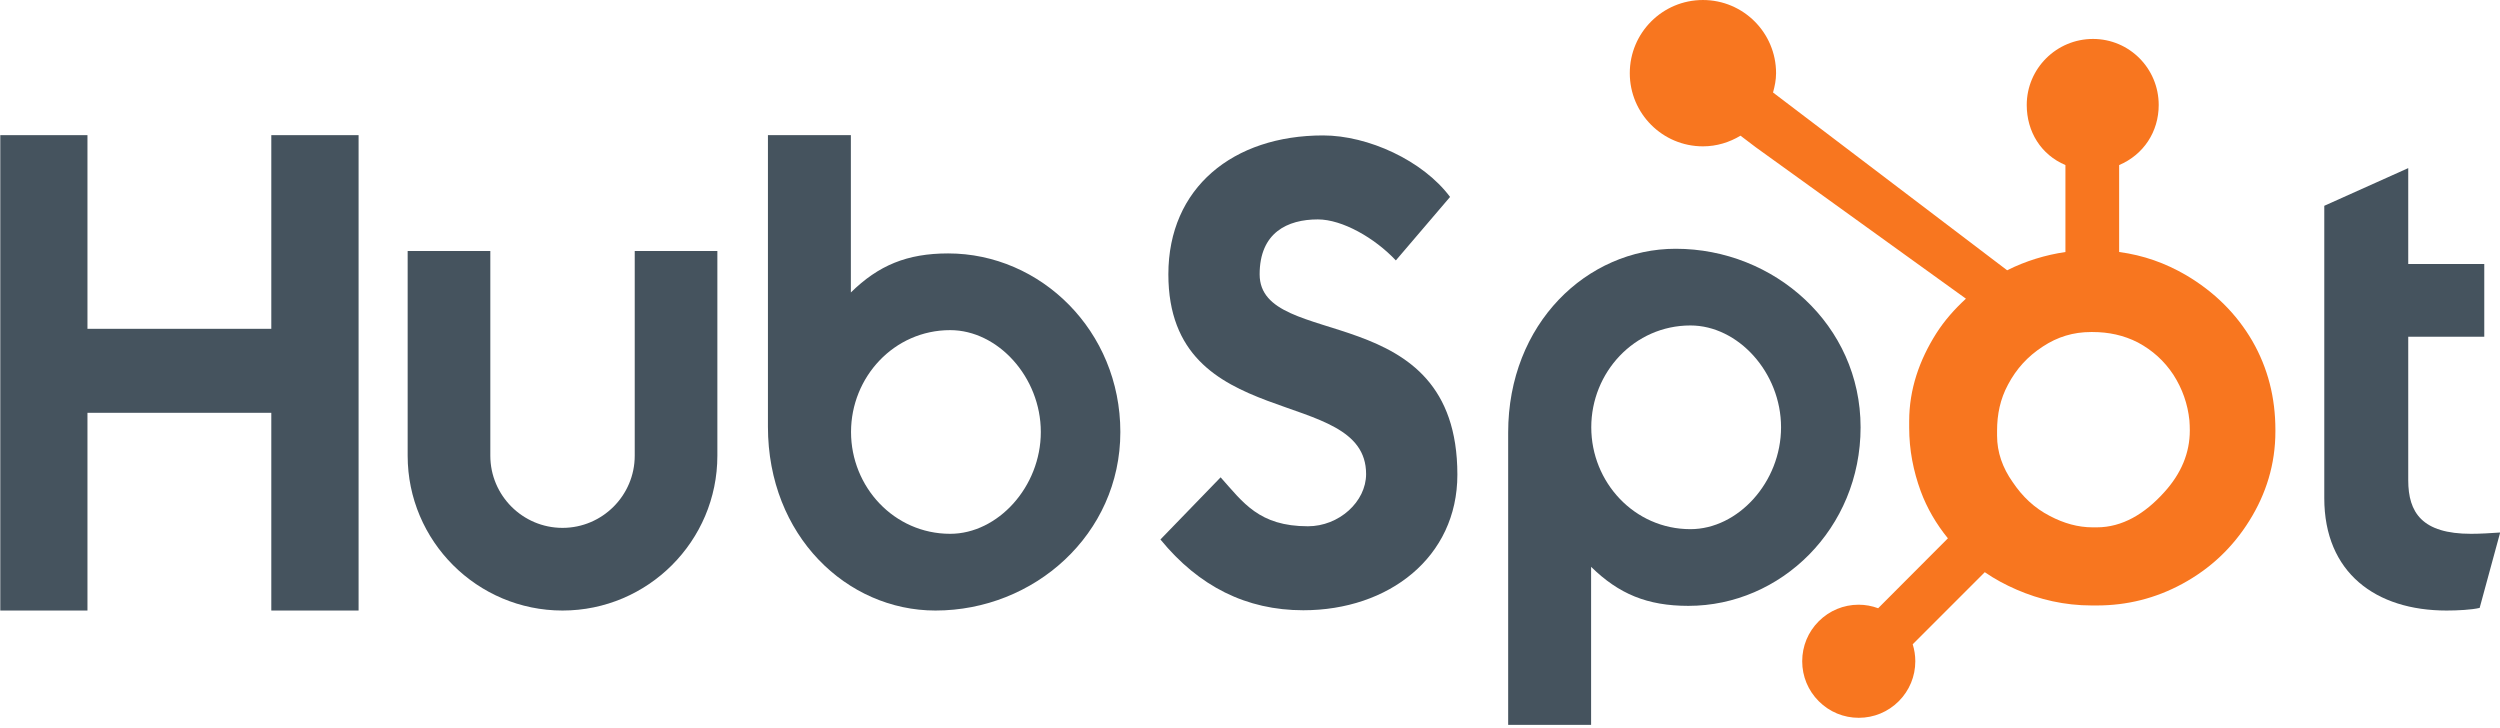
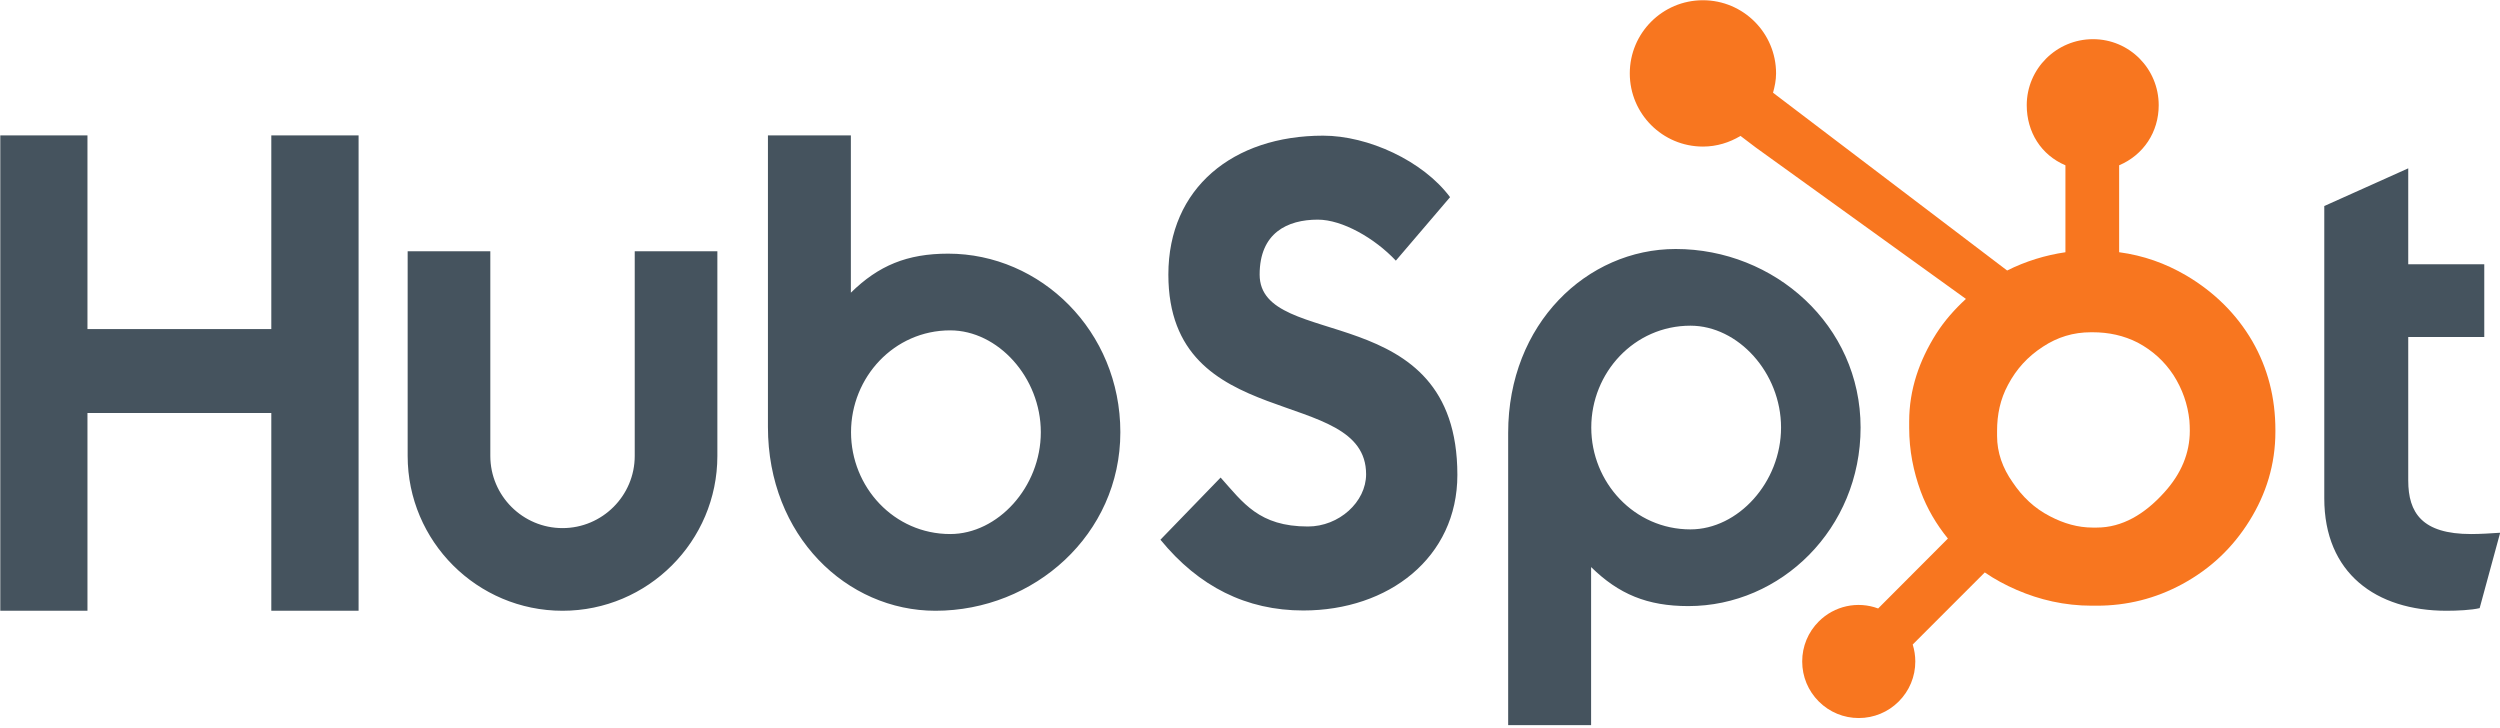
- <svg xmlns="http://www.w3.org/2000/svg" width="512px" height="149px" viewBox="0 0 512 149" version="1.1" preserveAspectRatio="xMidYMid">
-   <g>
-     <path d="M0.06,27.679 L17.912,27.679 L17.912,67.341 L55.563,67.341 L55.563,27.679 L73.438,27.679 L73.438,125.037 L55.563,125.037 L55.563,84.542 L17.912,84.542 L17.912,125.037 L0.06,125.037 L0.06,27.679 L0.06,27.679 Z" fill="#45535E" />
-     <path d="M129.993,93.326 C129.993,101.476 123.353,108.108 115.205,108.108 C107.054,108.108 100.418,101.476 100.418,93.326 L100.418,51.41 L83.488,51.41 L83.488,93.326 C83.488,110.813 97.717,125.037 115.205,125.037 C132.689,125.037 146.917,110.813 146.917,93.326 L146.917,51.41 L129.993,51.41 L129.993,93.326" fill="#45535E" />
-     <path d="M194.179,51.901 C185.781,51.901 179.919,54.338 174.258,59.895 L174.258,27.679 L157.273,27.679 L157.273,87.384 C157.273,109.732 173.431,125.037 191.584,125.037 C211.765,125.037 229.447,109.459 229.447,88.47 C229.447,67.747 213.142,51.901 194.179,51.901 L194.179,51.901 Z M194.601,109.324 C183.092,109.324 174.291,99.712 174.291,88.47 C174.291,77.226 183.092,67.611 194.601,67.611 C204.353,67.611 213.159,77.226 213.159,88.47 C213.159,99.712 204.353,109.324 194.601,109.324 L194.601,109.324 Z" fill="#45535E" />
-     <path d="M257.974,56.18 C257.974,47.642 263.663,44.935 269.891,44.935 C274.905,44.935 281.54,48.727 285.87,53.333 L296.973,40.332 C291.424,32.884 280.185,27.736 270.975,27.736 C252.554,27.736 239.281,38.436 239.281,56.18 C239.281,89.09 279.778,78.658 279.778,97.082 C279.778,102.764 274.227,107.78 267.865,107.78 C257.839,107.78 254.587,102.904 249.984,97.756 L237.657,110.485 C245.517,120.102 255.265,124.98 266.914,124.98 C284.384,124.98 298.47,114.145 298.47,97.213 C298.47,60.647 257.974,72.025 257.974,56.18" fill="#45535E" />
-     <path d="M343.184,50.947 C325.033,50.947 308.873,66.243 308.873,88.596 L308.873,148.455 L325.857,148.455 L325.857,116.086 C331.519,121.639 337.378,124.08 345.779,124.08 C364.741,124.08 381.048,108.236 381.048,87.513 C381.048,66.521 363.361,50.947 343.184,50.947 L343.184,50.947 Z M346.202,108.372 C334.694,108.372 325.892,98.747 325.892,87.513 C325.892,76.269 334.694,66.654 346.202,66.654 C355.952,66.654 364.759,76.269 364.759,87.513 C364.759,98.747 355.952,108.372 346.202,108.372 L346.202,108.372 Z" fill="#45535E" />
-     <path d="M506.069,109.324 C496.051,109.324 493.207,104.992 493.207,98.353 L493.207,68.965 L508.779,68.965 L508.779,54.069 L493.207,54.069 L493.207,34.429 L476.012,42.147 L476.012,102.01 C476.012,117.316 486.572,125.037 501.057,125.037 C503.224,125.037 506.207,124.897 507.834,124.496 L512.033,109.058 C510.137,109.189 507.971,109.324 506.069,109.324" fill="#45535E" />
-     <path d="M461.278,69.831 C458.022,64.229 453.442,59.738 447.716,56.357 C443.437,53.866 439,52.285 434,51.606 L434,33.806 C439,31.683 442.103,26.984 442.103,21.502 C442.103,14.03 436.111,7.975 428.645,7.975 C421.173,7.975 415.076,14.03 415.076,21.502 C415.076,26.984 418,31.683 423,33.806 L423,51.614 C419,52.192 414.852,53.439 411.064,55.355 C403.327,49.479 377.957,30.202 363.116,18.943 C363.468,17.674 363.739,16.366 363.739,14.986 C363.739,6.71 357.037,0.002 348.758,0.002 C340.479,0.002 333.78,6.71 333.78,14.986 C333.78,23.261 340.486,29.971 348.765,29.971 C351.589,29.971 354.201,29.145 356.455,27.787 L359.587,30.163 L402.623,61.171 C400.348,63.26 398.229,65.636 396.534,68.302 C393.099,73.737 391,79.717 391,86.24 L391,87.601 C391,92.18 391.87,96.503 393.352,100.564 C394.657,104.11 396.565,107.334 398.928,110.249 L384.645,124.567 C383.378,124.1 382.047,123.844 380.658,123.844 C377.566,123.844 374.666,125.052 372.479,127.235 C370.29,129.424 369.091,132.331 369.091,135.425 C369.092,138.518 370.297,141.425 372.485,143.612 C374.672,145.8 377.579,147.006 380.673,147.006 C383.767,147.006 386.675,145.8 388.864,143.612 C391.048,141.425 392.254,138.517 392.254,135.425 C392.254,134.228 392.069,133.06 391.721,131.95 L406.484,117.185 C408.508,118.583 410.694,119.76 413.044,120.775 C417.679,122.779 422.795,124 428.394,124 L429.42,124 C435.61,124 441.449,122.546 446.938,119.572 C452.722,116.429 457.249,112.131 460.669,106.644 C464.107,101.142 466,95.063 466,88.375 L466,88.041 C466,81.462 464.477,75.392 461.278,69.831 L461.278,69.831 Z M443.24,100.804 C439.233,105.257 434.627,108 429.42,108 L428.562,108 C425.588,108 422.679,107.178 419.831,105.683 C416.621,104.037 414.181,101.689 412.184,98.716 C410.12,95.798 409,92.612 409,89.234 L409,88.208 C409,84.887 409.637,81.738 411.243,78.764 C412.96,75.513 415.279,72.985 418.363,70.975 C421.391,68.979 424.625,68 428.227,68 L428.562,68 C431.828,68 434.92,68.644 437.838,70.137 C440.811,71.729 443.24,73.904 445.123,76.765 C446.952,79.627 448.04,82.714 448.39,86.077 C448.445,86.776 448.473,87.492 448.473,88.176 C448.473,92.74 446.729,96.967 443.24,100.804 L443.24,100.804 Z" fill="#F8761F" />
-   </g>
+ <svg xmlns="http://www.w3.org/2000/svg" width="2500" height="728" viewBox="0 0 512 149" preserveAspectRatio="xMidYMid">
+   <path d="M.06 27.679h17.852v39.662h37.651V27.679h17.875v97.358H55.563V84.542H17.912v40.495H.06V27.679zM129.993 93.326c0 8.15-6.64 14.782-14.788 14.782-8.151 0-14.787-6.632-14.787-14.782V51.41h-16.93v41.916c0 17.487 14.229 31.711 31.717 31.711 17.484 0 31.712-14.224 31.712-31.711V51.41h-16.924v41.916M194.179 51.901c-8.398 0-14.26 2.437-19.921 7.994V27.679h-16.985v59.705c0 22.348 16.158 37.653 34.311 37.653 20.181 0 37.863-15.578 37.863-36.567 0-20.723-16.305-36.569-35.268-36.569zm.422 57.423c-11.509 0-20.31-9.612-20.31-20.854 0-11.244 8.801-20.859 20.31-20.859 9.752 0 18.558 9.615 18.558 20.859 0 11.242-8.806 20.854-18.558 20.854zM257.974 56.18c0-8.538 5.689-11.245 11.917-11.245 5.014 0 11.649 3.792 15.979 8.398l11.103-13.001c-5.549-7.448-16.788-12.596-25.998-12.596-18.421 0-31.694 10.7-31.694 28.444 0 32.91 40.497 22.478 40.497 40.902 0 5.682-5.551 10.698-11.913 10.698-10.026 0-13.278-4.876-17.881-10.024l-12.327 12.729c7.86 9.617 17.608 14.495 29.257 14.495 17.47 0 31.556-10.835 31.556-27.767 0-36.566-40.496-25.188-40.496-41.033M343.184 50.947c-18.151 0-34.311 15.296-34.311 37.649v59.859h16.984v-32.369c5.662 5.553 11.521 7.994 19.922 7.994 18.962 0 35.269-15.844 35.269-36.567 0-20.992-17.687-36.566-37.864-36.566zm3.018 57.425c-11.508 0-20.31-9.625-20.31-20.859 0-11.244 8.802-20.859 20.31-20.859 9.75 0 18.557 9.615 18.557 20.859 0 11.234-8.807 20.859-18.557 20.859zM506.069 109.324c-10.018 0-12.862-4.332-12.862-10.971V68.965h15.572V54.069h-15.572v-19.64l-17.195 7.718v59.863c0 15.306 10.56 23.027 25.045 23.027 2.167 0 5.15-.14 6.777-.541l4.199-15.438c-1.896.131-4.062.266-5.964.266" fill="#45535E" />
+   <path d="M461.278 69.831c-3.256-5.602-7.836-10.093-13.562-13.474-4.279-2.491-8.716-4.072-13.716-4.751v-17.8c5-2.123 8.103-6.822 8.103-12.304 0-7.472-5.992-13.527-13.458-13.527-7.472 0-13.569 6.055-13.569 13.527 0 5.482 2.924 10.181 7.924 12.304v17.808c-4 .578-8.148 1.825-11.936 3.741-7.737-5.876-33.107-25.153-47.948-36.412.352-1.269.623-2.577.623-3.957 0-8.276-6.702-14.984-14.981-14.984S333.78 6.71 333.78 14.986c0 8.275 6.706 14.985 14.985 14.985 2.824 0 5.436-.826 7.69-2.184l3.132 2.376 43.036 31.008c-2.275 2.089-4.394 4.465-6.089 7.131C393.099 73.737 391 79.717 391 86.24v1.361c0 4.579.87 8.902 2.352 12.963 1.305 3.546 3.213 6.77 5.576 9.685l-14.283 14.318a11.501 11.501 0 0 0-12.166 2.668 11.499 11.499 0 0 0-3.388 8.19c.001 3.093 1.206 6 3.394 8.187a11.5 11.5 0 0 0 8.188 3.394 11.51 11.51 0 0 0 8.191-3.394 11.514 11.514 0 0 0 3.39-8.187c0-1.197-.185-2.365-.533-3.475l14.763-14.765c2.024 1.398 4.21 2.575 6.56 3.59 4.635 2.004 9.751 3.225 15.35 3.225h1.026c6.19 0 12.029-1.454 17.518-4.428 5.784-3.143 10.311-7.441 13.731-12.928 3.438-5.502 5.331-11.581 5.331-18.269v-.334c0-6.579-1.523-12.649-4.722-18.21zm-18.038 30.973c-4.007 4.453-8.613 7.196-13.82 7.196h-.858c-2.974 0-5.883-.822-8.731-2.317-3.21-1.646-5.65-3.994-7.647-6.967-2.064-2.918-3.184-6.104-3.184-9.482v-1.026c0-3.321.637-6.47 2.243-9.444 1.717-3.251 4.036-5.779 7.12-7.789 3.028-1.996 6.262-2.975 9.864-2.975h.335c3.266 0 6.358.644 9.276 2.137 2.973 1.592 5.402 3.767 7.285 6.628 1.829 2.862 2.917 5.949 3.267 9.312.055.699.083 1.415.083 2.099 0 4.564-1.744 8.791-5.233 12.628z" fill="#F8761F" />
</svg>
